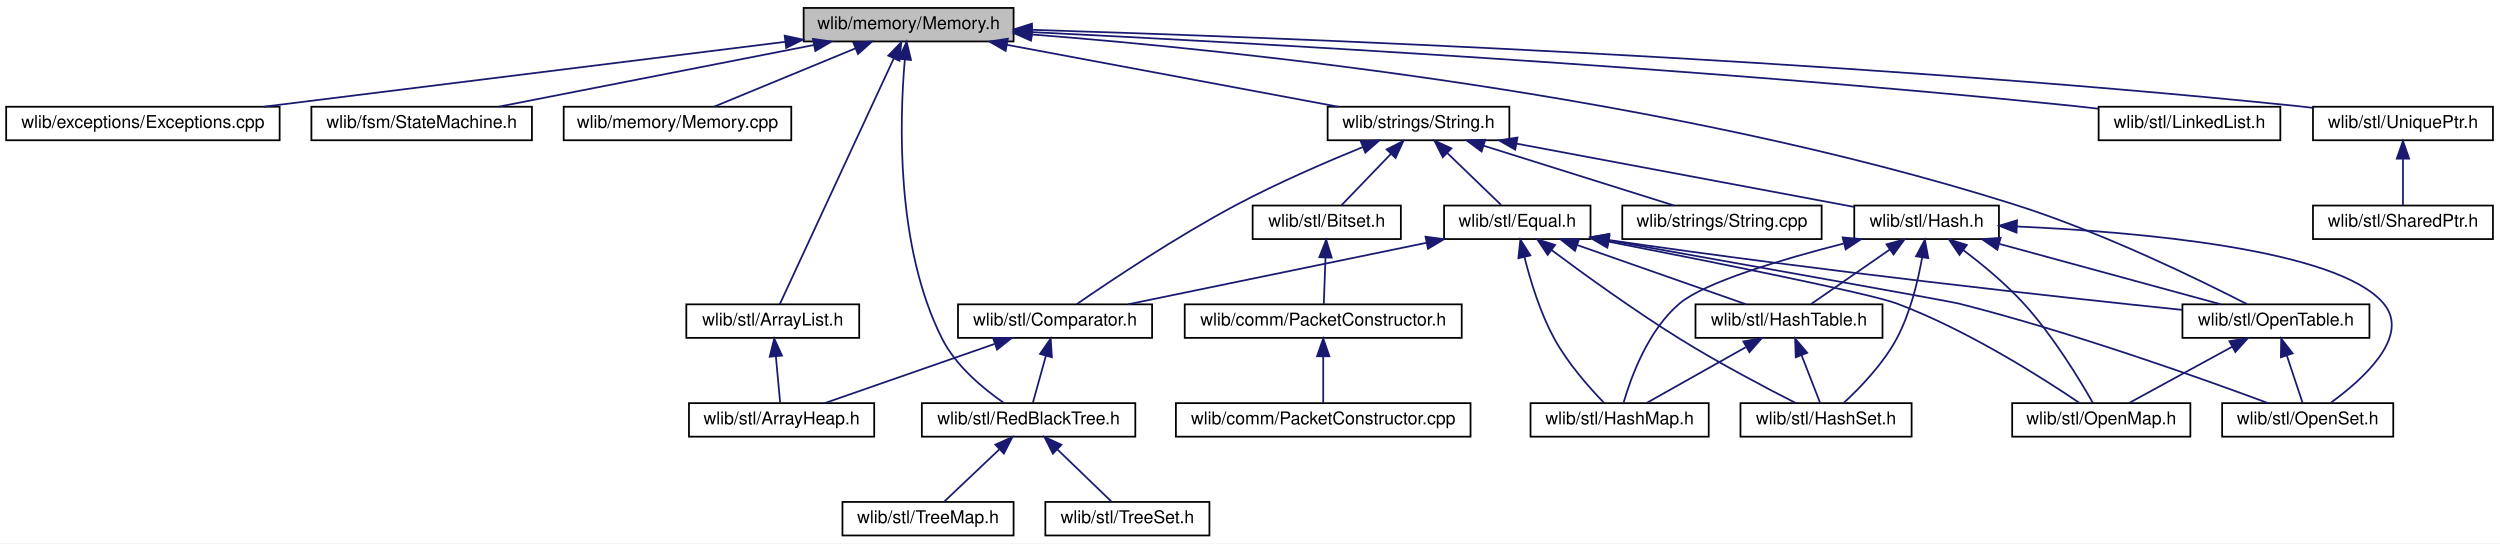
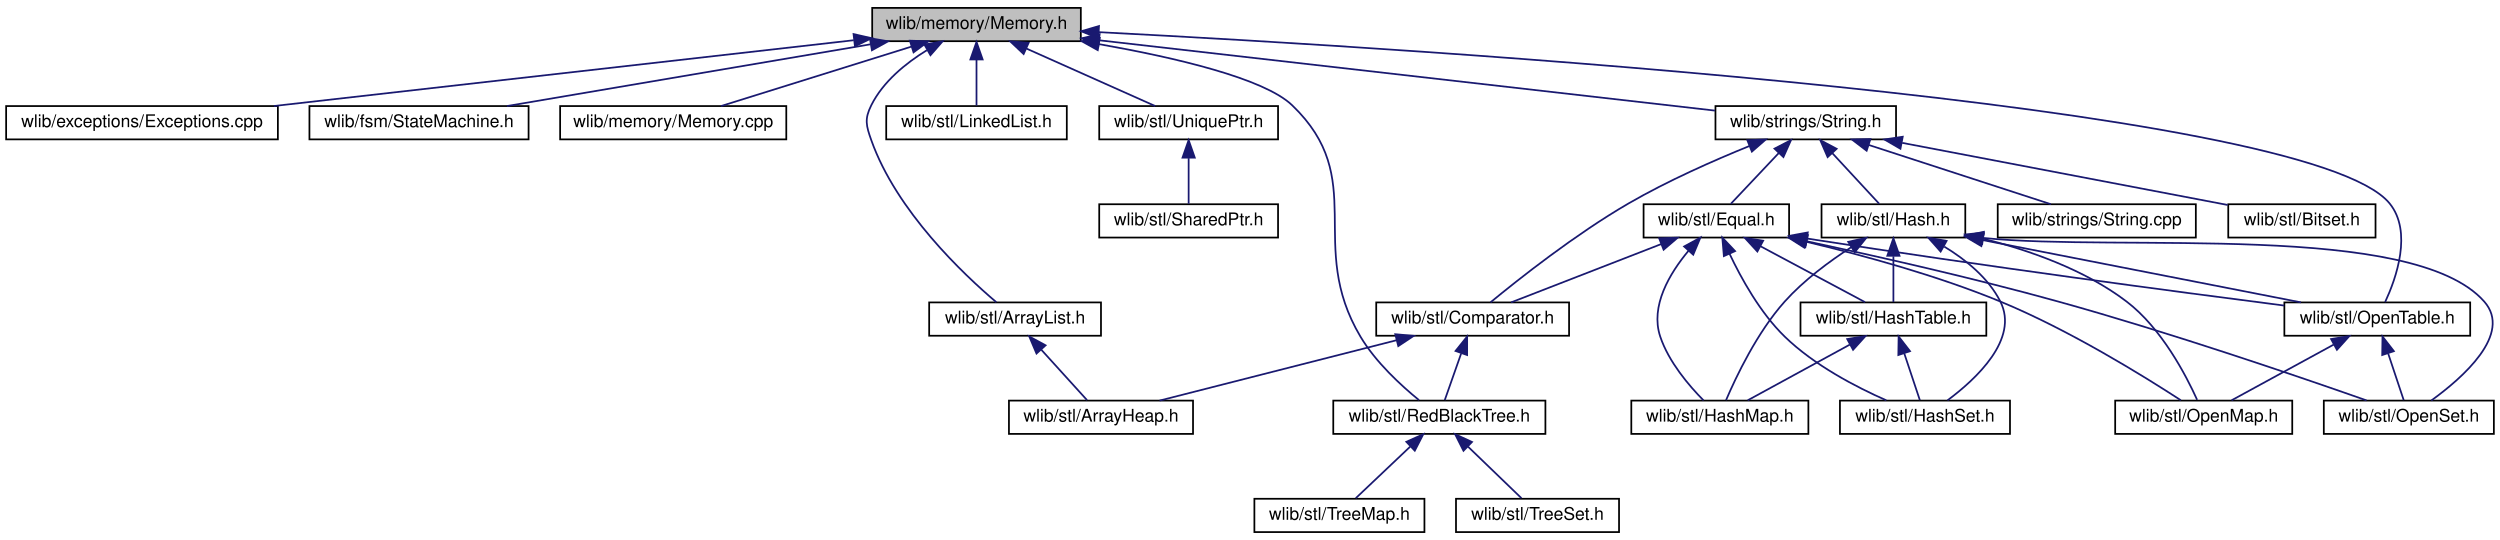
- <svg xmlns="http://www.w3.org/2000/svg" xmlns:xlink="http://www.w3.org/1999/xlink" width="1417pt" height="308pt" viewBox="0.00 0.00 1417.00 308.00">
+ <svg xmlns="http://www.w3.org/2000/svg" xmlns:xlink="http://www.w3.org/1999/xlink" width="1426pt" height="308pt" viewBox="0.00 0.00 1426.00 308.00">
  <g id="graph0" class="graph" transform="scale(1 1) rotate(0) translate(4 304)">
-     <polygon fill="white" stroke="none" points="-4,4 -4,-304 1413,-304 1413,4 -4,4" />
+     <polygon fill="white" stroke="none" points="-4,4 -4,-304 1422,-304 1422,4 -4,4" />
    <g id="node1" class="node">
-       <polygon fill="#bfbfbf" stroke="black" points="451.5,-280.5 451.5,-299.5 570.5,-299.5 570.5,-280.5 451.5,-280.5" />
-       <text text-anchor="middle" x="511" y="-287.5" font-family="Helvetica,sans-Serif" font-size="10.00">wlib/memory/Memory.h</text>
+       <polygon fill="#bfbfbf" stroke="black" points="493.5,-280.5 493.5,-299.5 612.5,-299.5 612.5,-280.5 493.5,-280.5" />
+       <text text-anchor="middle" x="553" y="-287.5" font-family="Helvetica,sans-Serif" font-size="10.00">wlib/memory/Memory.h</text>
    </g>
    <g id="node2" class="node">
      <g id="a_node2">
        <a xlink:href="../../d7/d9e/_exceptions_8cpp.html" target="_top" xlink:title="Implementation of Exceptions using C style. ">
          <polygon fill="white" stroke="black" points="-0.5,-224.5 -0.5,-243.5 154.5,-243.5 154.5,-224.5 -0.5,-224.5" />
          <text text-anchor="middle" x="77" y="-231.5" font-family="Helvetica,sans-Serif" font-size="10.00">wlib/exceptions/Exceptions.cpp</text>
        </a>
      </g>
    </g>
    <g id="edge1" class="edge">
-       <path fill="none" stroke="midnightblue" d="M440.965,-280.286C359.617,-270.164 226.284,-253.574 145.567,-243.531" />
-       <polygon fill="midnightblue" stroke="midnightblue" points="440.754,-283.787 451.11,-281.548 441.619,-276.84 440.754,-283.787" />
+       <path fill="none" stroke="midnightblue" d="M482.999,-281.059C394.582,-271.028 243.049,-253.837 152.226,-243.534" />
+       <polygon fill="midnightblue" stroke="midnightblue" points="482.865,-284.566 493.196,-282.216 483.655,-277.611 482.865,-284.566" />
    </g>
    <g id="node3" class="node">
      <g id="a_node3">
        <a xlink:href="../../df/dcf/_state_machine_8h.html" target="_top" xlink:title="wlib/fsm/StateMachine.h">
          <polygon fill="white" stroke="black" points="172.5,-224.5 172.5,-243.5 297.5,-243.5 297.5,-224.5 172.5,-224.5" />
          <text text-anchor="middle" x="235" y="-231.5" font-family="Helvetica,sans-Serif" font-size="10.00">wlib/fsm/StateMachine.h</text>
        </a>
      </g>
    </g>
    <g id="edge2" class="edge">
-       <path fill="none" stroke="midnightblue" d="M457.197,-278.473C405.036,-268.268 326.895,-252.979 278.528,-243.516" />
-       <polygon fill="midnightblue" stroke="midnightblue" points="456.781,-281.958 467.267,-280.444 458.125,-275.088 456.781,-281.958" />
+       <path fill="none" stroke="midnightblue" d="M492.506,-278.727C432.413,-268.523 341.343,-253.058 285.152,-243.516" />
+       <polygon fill="midnightblue" stroke="midnightblue" points="492.167,-282.22 502.612,-280.444 493.339,-275.319 492.167,-282.22" />
    </g>
    <g id="node4" class="node">
      <g id="a_node4">
        <a xlink:href="../../df/d64/_memory_8cpp.html" target="_top" xlink:title="Implementation of Memory functions. ">
          <polygon fill="white" stroke="black" points="315.5,-224.5 315.5,-243.5 444.5,-243.5 444.5,-224.5 315.5,-224.5" />
          <text text-anchor="middle" x="380" y="-231.5" font-family="Helvetica,sans-Serif" font-size="10.00">wlib/memory/Memory.cpp</text>
        </a>
      </g>
    </g>
    <g id="edge3" class="edge">
-       <path fill="none" stroke="midnightblue" d="M480.683,-276.503C456.124,-266.38 422.182,-252.388 400.66,-243.516" />
-       <polygon fill="midnightblue" stroke="midnightblue" points="479.663,-279.868 490.243,-280.444 482.331,-273.397 479.663,-279.868" />
+       <path fill="none" stroke="midnightblue" d="M515.953,-277.436C483.336,-267.255 436.59,-252.664 407.284,-243.516" />
+       <polygon fill="midnightblue" stroke="midnightblue" points="514.999,-280.805 525.588,-280.444 517.085,-274.123 514.999,-280.805" />
    </g>
    <g id="node5" class="node">
      <g id="a_node5">
        <a xlink:href="../../d2/db9/_array_list_8h.html" target="_top" xlink:title="List implementation using an array. ">
-           <polygon fill="white" stroke="black" points="385,-112.5 385,-131.5 483,-131.5 483,-112.5 385,-112.5" />
-           <text text-anchor="middle" x="434" y="-119.5" font-family="Helvetica,sans-Serif" font-size="10.00">wlib/stl/ArrayList.h</text>
+           <polygon fill="white" stroke="black" points="526,-112.5 526,-131.5 624,-131.5 624,-112.5 526,-112.5" />
+           <text text-anchor="middle" x="575" y="-119.5" font-family="Helvetica,sans-Serif" font-size="10.00">wlib/stl/ArrayList.h</text>
        </a>
      </g>
    </g>
    <g id="edge4" class="edge">
-       <path fill="none" stroke="midnightblue" d="M502.584,-270.856C486.069,-235.252 449.981,-157.453 437.974,-131.568" />
-       <polygon fill="midnightblue" stroke="midnightblue" points="499.477,-272.476 506.86,-280.075 505.827,-269.531 499.477,-272.476" />
+       <path fill="none" stroke="midnightblue" d="M524.712,-275.379C512.606,-267.933 499.728,-257.457 493,-244 489.025,-236.05 490.028,-232.377 493,-224 507.35,-183.557 545.569,-147.511 564.321,-131.614" />
+       <polygon fill="midnightblue" stroke="midnightblue" points="523.279,-278.59 533.704,-280.48 526.733,-272.502 523.279,-278.59" />
    </g>
    <g id="node7" class="node">
      <g id="a_node7">
        <a xlink:href="../../de/dc6/_linked_list_8h.html" target="_top" xlink:title="wlib/stl/LinkedList.h">
-           <polygon fill="white" stroke="black" points="1185.5,-224.5 1185.5,-243.5 1288.5,-243.5 1288.5,-224.5 1185.5,-224.5" />
-           <text text-anchor="middle" x="1237" y="-231.5" font-family="Helvetica,sans-Serif" font-size="10.00">wlib/stl/LinkedList.h</text>
+           <polygon fill="white" stroke="black" points="501.5,-224.5 501.5,-243.5 604.5,-243.5 604.5,-224.5 501.5,-224.5" />
+           <text text-anchor="middle" x="553" y="-231.5" font-family="Helvetica,sans-Serif" font-size="10.00">wlib/stl/LinkedList.h</text>
        </a>
      </g>
    </g>
    <g id="edge6" class="edge">
-       <path fill="none" stroke="midnightblue" d="M580.926,-285.785C701.551,-279.893 956.456,-265.917 1171,-244 1175.6,-243.53 1180.38,-242.987 1185.16,-242.405" />
-       <polygon fill="midnightblue" stroke="midnightblue" points="580.544,-282.3 570.725,-286.28 580.883,-289.291 580.544,-282.3" />
+       <path fill="none" stroke="midnightblue" d="M553,-269.805C553,-260.91 553,-250.78 553,-243.751" />
+       <polygon fill="midnightblue" stroke="midnightblue" points="549.5,-270.083 553,-280.083 556.5,-270.083 549.5,-270.083" />
    </g>
    <g id="node8" class="node">
      <g id="a_node8">
        <a xlink:href="../../d8/d2e/_open_table_8h.html" target="_top" xlink:title="wlib/stl/OpenTable.h">
-           <polygon fill="white" stroke="black" points="1233,-112.5 1233,-131.5 1339,-131.5 1339,-112.5 1233,-112.5" />
-           <text text-anchor="middle" x="1286" y="-119.5" font-family="Helvetica,sans-Serif" font-size="10.00">wlib/stl/OpenTable.h</text>
+           <polygon fill="white" stroke="black" points="1299,-112.5 1299,-131.5 1405,-131.5 1405,-112.5 1299,-112.5" />
+           <text text-anchor="middle" x="1352" y="-119.5" font-family="Helvetica,sans-Serif" font-size="10.00">wlib/stl/OpenTable.h</text>
        </a>
      </g>
    </g>
    <g id="edge7" class="edge">
-       <path fill="none" stroke="midnightblue" d="M580.972,-284.437C698.468,-275.303 941.817,-250.044 1138,-188 1187.5,-172.345 1242.75,-145.371 1269.59,-131.614" />
-       <polygon fill="midnightblue" stroke="midnightblue" points="580.387,-280.971 570.682,-285.22 580.919,-287.951 580.387,-280.971" />
+       <path fill="none" stroke="midnightblue" d="M622.697,-285.662C809.897,-275.963 1312.66,-244.805 1359,-188 1372.2,-171.817 1362.81,-145.318 1356.48,-131.692" />
+       <polygon fill="midnightblue" stroke="midnightblue" points="622.497,-282.168 612.69,-286.176 622.856,-289.158 622.497,-282.168" />
    </g>
    <g id="node11" class="node">
      <g id="a_node11">
        <a xlink:href="../../d5/d08/_red_black_tree_8h.html" target="_top" xlink:title="Red black tree implementation. ">
-           <polygon fill="white" stroke="black" points="518.5,-56.5 518.5,-75.5 639.5,-75.5 639.5,-56.5 518.5,-56.5" />
-           <text text-anchor="middle" x="579" y="-63.5" font-family="Helvetica,sans-Serif" font-size="10.00">wlib/stl/RedBlackTree.h</text>
+           <polygon fill="white" stroke="black" points="756.5,-56.5 756.5,-75.5 877.5,-75.5 877.5,-56.5 756.5,-56.5" />
+           <text text-anchor="middle" x="817" y="-63.5" font-family="Helvetica,sans-Serif" font-size="10.00">wlib/stl/RedBlackTree.h</text>
        </a>
      </g>
    </g>
    <g id="edge10" class="edge">
-       <path fill="none" stroke="midnightblue" d="M508.845,-270.033C505.882,-236.256 503.591,-164.323 530,-112 537.807,-96.533 553.288,-83.742 564.769,-75.801" />
-       <polygon fill="midnightblue" stroke="midnightblue" points="505.393,-270.694 509.874,-280.295 512.358,-269.995 505.393,-270.694" />
+       <path fill="none" stroke="midnightblue" d="M622.908,-278.818C666.416,-271.135 717.036,-259.303 733,-244 777.162,-201.668 740.741,-164.584 772,-112 780.694,-97.374 795.213,-84.061 805.402,-75.773" />
+       <polygon fill="midnightblue" stroke="midnightblue" points="622.154,-275.396 612.89,-280.538 623.338,-282.296 622.154,-275.396" />
    </g>
    <g id="node14" class="node">
      <g id="a_node14">
        <a xlink:href="../../d8/df6/_unique_ptr_8h.html" target="_top" xlink:title="Unique pointer implementation. ">
-           <polygon fill="white" stroke="black" points="1307,-224.5 1307,-243.5 1409,-243.5 1409,-224.5 1307,-224.5" />
-           <text text-anchor="middle" x="1358" y="-231.5" font-family="Helvetica,sans-Serif" font-size="10.00">wlib/stl/UniquePtr.h</text>
+           <polygon fill="white" stroke="black" points="623,-224.5 623,-243.5 725,-243.5 725,-224.5 623,-224.5" />
+           <text text-anchor="middle" x="674" y="-231.5" font-family="Helvetica,sans-Serif" font-size="10.00">wlib/stl/UniquePtr.h</text>
        </a>
      </g>
    </g>
    <g id="edge13" class="edge">
-       <path fill="none" stroke="midnightblue" d="M581.19,-287.084C718.807,-282.863 1033.61,-270.915 1297,-244 1300.19,-243.674 1303.48,-243.3 1306.79,-242.895" />
-       <polygon fill="midnightblue" stroke="midnightblue" points="580.689,-283.598 570.799,-287.398 580.901,-290.594 580.689,-283.598" />
+       <path fill="none" stroke="midnightblue" d="M581.306,-276.368C603.965,-266.255 635.126,-252.349 654.917,-243.516" />
+       <polygon fill="midnightblue" stroke="midnightblue" points="579.878,-273.172 572.173,-280.444 582.731,-279.564 579.878,-273.172" />
    </g>
    <g id="node16" class="node">
      <g id="a_node16">
        <a xlink:href="../../db/db5/_string_8h.html" target="_top" xlink:title="wlib/strings/String.h">
-           <polygon fill="white" stroke="black" points="748.5,-224.5 748.5,-243.5 851.5,-243.5 851.5,-224.5 748.5,-224.5" />
-           <text text-anchor="middle" x="800" y="-231.5" font-family="Helvetica,sans-Serif" font-size="10.00">wlib/strings/String.h</text>
+           <polygon fill="white" stroke="black" points="974.5,-224.5 974.5,-243.5 1077.5,-243.5 1077.5,-224.5 974.5,-224.5" />
+           <text text-anchor="middle" x="1026" y="-231.5" font-family="Helvetica,sans-Serif" font-size="10.00">wlib/strings/String.h</text>
        </a>
      </g>
    </g>
    <g id="edge15" class="edge">
-       <path fill="none" stroke="midnightblue" d="M566.655,-278.601C621.273,-268.395 703.566,-253.019 754.421,-243.516" />
-       <polygon fill="midnightblue" stroke="midnightblue" points="565.98,-275.166 556.793,-280.444 567.266,-282.047 565.98,-275.166" />
+       <path fill="none" stroke="midnightblue" d="M623.087,-280.999C718.996,-270.049 888.928,-250.649 974.182,-240.916" />
+       <polygon fill="midnightblue" stroke="midnightblue" points="622.444,-277.549 612.906,-282.161 623.238,-284.504 622.444,-277.549" />
    </g>
    <g id="node6" class="node">
      <g id="a_node6">
        <a xlink:href="../../df/d03/_array_heap_8h.html" target="_top" xlink:title="Heap manipulation and implementation. ">
-           <polygon fill="white" stroke="black" points="386.5,-56.5 386.5,-75.5 491.5,-75.5 491.5,-56.5 386.5,-56.5" />
-           <text text-anchor="middle" x="439" y="-63.5" font-family="Helvetica,sans-Serif" font-size="10.00">wlib/stl/ArrayHeap.h</text>
+           <polygon fill="white" stroke="black" points="571.5,-56.5 571.5,-75.5 676.5,-75.5 676.5,-56.5 571.5,-56.5" />
+           <text text-anchor="middle" x="624" y="-63.5" font-family="Helvetica,sans-Serif" font-size="10.00">wlib/stl/ArrayHeap.h</text>
        </a>
      </g>
    </g>
    <g id="edge5" class="edge">
-       <path fill="none" stroke="midnightblue" d="M435.75,-102.101C436.58,-93.136 437.532,-82.858 438.19,-75.751" />
-       <polygon fill="midnightblue" stroke="midnightblue" points="432.263,-101.803 434.826,-112.083 439.233,-102.448 432.263,-101.803" />
+       <path fill="none" stroke="midnightblue" d="M590.034,-104.431C598.622,-94.967 609.043,-83.483 616.059,-75.751" />
+       <polygon fill="midnightblue" stroke="midnightblue" points="587.219,-102.325 583.091,-112.083 592.403,-107.029 587.219,-102.325" />
    </g>
    <g id="node9" class="node">
      <g id="a_node9">
        <a xlink:href="../../d5/d7a/_open_map_8h.html" target="_top" xlink:title="Hash map implementation. ">
-           <polygon fill="white" stroke="black" points="1136.5,-56.5 1136.5,-75.5 1237.5,-75.5 1237.5,-56.5 1136.5,-56.5" />
-           <text text-anchor="middle" x="1187" y="-63.5" font-family="Helvetica,sans-Serif" font-size="10.00">wlib/stl/OpenMap.h</text>
+           <polygon fill="white" stroke="black" points="1202.5,-56.5 1202.5,-75.5 1303.5,-75.5 1303.5,-56.5 1202.5,-56.5" />
+           <text text-anchor="middle" x="1253" y="-63.5" font-family="Helvetica,sans-Serif" font-size="10.00">wlib/stl/OpenMap.h</text>
        </a>
      </g>
    </g>
    <g id="edge8" class="edge">
-       <path fill="none" stroke="midnightblue" d="M1261.16,-107.453C1242.89,-97.484 1218.58,-84.228 1202.87,-75.654" />
-       <polygon fill="midnightblue" stroke="midnightblue" points="1259.64,-110.608 1270.09,-112.324 1262.99,-104.463 1259.64,-110.608" />
+       <path fill="none" stroke="midnightblue" d="M1327.16,-107.453C1308.89,-97.484 1284.58,-84.228 1268.87,-75.654" />
+       <polygon fill="midnightblue" stroke="midnightblue" points="1325.64,-110.608 1336.09,-112.324 1328.99,-104.463 1325.64,-110.608" />
    </g>
    <g id="node10" class="node">
      <g id="a_node10">
        <a xlink:href="../../d0/de6/_open_set_8h.html" target="_top" xlink:title="Hash set implementation. ">
-           <polygon fill="white" stroke="black" points="1255.5,-56.5 1255.5,-75.5 1352.5,-75.5 1352.5,-56.5 1255.5,-56.5" />
-           <text text-anchor="middle" x="1304" y="-63.5" font-family="Helvetica,sans-Serif" font-size="10.00">wlib/stl/OpenSet.h</text>
+           <polygon fill="white" stroke="black" points="1321.5,-56.5 1321.5,-75.5 1418.5,-75.5 1418.5,-56.5 1321.5,-56.5" />
+           <text text-anchor="middle" x="1370" y="-63.5" font-family="Helvetica,sans-Serif" font-size="10.00">wlib/stl/OpenSet.h</text>
        </a>
      </g>
    </g>
    <g id="edge9" class="edge">
-       <path fill="none" stroke="midnightblue" d="M1292.2,-102.396C1295.21,-93.362 1298.69,-82.936 1301.08,-75.751" />
-       <polygon fill="midnightblue" stroke="midnightblue" points="1288.81,-101.489 1288.97,-112.083 1295.46,-103.703 1288.81,-101.489" />
+       <path fill="none" stroke="midnightblue" d="M1358.2,-102.396C1361.21,-93.362 1364.69,-82.936 1367.08,-75.751" />
+       <polygon fill="midnightblue" stroke="midnightblue" points="1354.81,-101.489 1354.97,-112.083 1361.46,-103.703 1354.81,-101.489" />
    </g>
    <g id="node12" class="node">
      <g id="a_node12">
        <a xlink:href="../../df/d87/_tree_map_8h.html" target="_top" xlink:title="Map implementation using red black tree. ">
-           <polygon fill="white" stroke="black" points="473.5,-0.5 473.5,-19.5 570.5,-19.5 570.5,-0.5 473.5,-0.5" />
-           <text text-anchor="middle" x="522" y="-7.5" font-family="Helvetica,sans-Serif" font-size="10.00">wlib/stl/TreeMap.h</text>
+           <polygon fill="white" stroke="black" points="711.5,-0.5 711.5,-19.5 808.5,-19.5 808.5,-0.5 711.5,-0.5" />
+           <text text-anchor="middle" x="760" y="-7.5" font-family="Helvetica,sans-Serif" font-size="10.00">wlib/stl/TreeMap.h</text>
        </a>
      </g>
    </g>
    <g id="edge11" class="edge">
-       <path fill="none" stroke="midnightblue" d="M562.379,-49.253C552.266,-39.673 539.723,-27.791 531.325,-19.834" />
-       <polygon fill="midnightblue" stroke="midnightblue" points="560.175,-51.987 569.842,-56.324 564.99,-46.906 560.175,-51.987" />
+       <path fill="none" stroke="midnightblue" d="M800.379,-49.253C790.266,-39.673 777.723,-27.791 769.325,-19.834" />
+       <polygon fill="midnightblue" stroke="midnightblue" points="798.175,-51.987 807.842,-56.324 802.99,-46.906 798.175,-51.987" />
    </g>
    <g id="node13" class="node">
      <g id="a_node13">
        <a xlink:href="../../dd/dba/_tree_set_8h.html" target="_top" xlink:title="Set implementation using red black tree. ">
-           <polygon fill="white" stroke="black" points="588.5,-0.5 588.5,-19.5 681.5,-19.5 681.5,-0.5 588.5,-0.5" />
-           <text text-anchor="middle" x="635" y="-7.5" font-family="Helvetica,sans-Serif" font-size="10.00">wlib/stl/TreeSet.h</text>
+           <polygon fill="white" stroke="black" points="826.5,-0.5 826.5,-19.5 919.5,-19.5 919.5,-0.5 826.5,-0.5" />
+           <text text-anchor="middle" x="873" y="-7.5" font-family="Helvetica,sans-Serif" font-size="10.00">wlib/stl/TreeSet.h</text>
        </a>
      </g>
    </g>
    <g id="edge12" class="edge">
-       <path fill="none" stroke="midnightblue" d="M595.33,-49.253C605.265,-39.673 617.588,-27.791 625.839,-19.834" />
-       <polygon fill="midnightblue" stroke="midnightblue" points="592.766,-46.863 587.997,-56.324 597.625,-51.902 592.766,-46.863" />
+       <path fill="none" stroke="midnightblue" d="M833.33,-49.253C843.265,-39.673 855.588,-27.791 863.839,-19.834" />
+       <polygon fill="midnightblue" stroke="midnightblue" points="830.766,-46.863 825.997,-56.324 835.625,-51.902 830.766,-46.863" />
    </g>
    <g id="node15" class="node">
      <g id="a_node15">
        <a xlink:href="../../d1/d13/_shared_ptr_8h.html" target="_top" xlink:title="Shared pointer implementation. ">
-           <polygon fill="white" stroke="black" points="1307,-168.5 1307,-187.5 1409,-187.5 1409,-168.5 1307,-168.5" />
-           <text text-anchor="middle" x="1358" y="-175.5" font-family="Helvetica,sans-Serif" font-size="10.00">wlib/stl/SharedPtr.h</text>
+           <polygon fill="white" stroke="black" points="623,-168.5 623,-187.5 725,-187.5 725,-168.5 623,-168.5" />
+           <text text-anchor="middle" x="674" y="-175.5" font-family="Helvetica,sans-Serif" font-size="10.00">wlib/stl/SharedPtr.h</text>
        </a>
      </g>
    </g>
    <g id="edge14" class="edge">
-       <path fill="none" stroke="midnightblue" d="M1358,-213.805C1358,-204.91 1358,-194.78 1358,-187.751" />
-       <polygon fill="midnightblue" stroke="midnightblue" points="1354.5,-214.083 1358,-224.083 1361.5,-214.083 1354.5,-214.083" />
+       <path fill="none" stroke="midnightblue" d="M674,-213.805C674,-204.91 674,-194.78 674,-187.751" />
+       <polygon fill="midnightblue" stroke="midnightblue" points="670.5,-214.083 674,-224.083 677.5,-214.083 670.5,-214.083" />
    </g>
    <g id="node17" class="node">
      <g id="a_node17">
        <a xlink:href="../../de/d6d/_bitset_8h.html" target="_top" xlink:title="Bitset is a class that provides bits manipulation methods. ">
-           <polygon fill="white" stroke="black" points="706,-168.5 706,-187.5 790,-187.5 790,-168.5 706,-168.5" />
-           <text text-anchor="middle" x="748" y="-175.5" font-family="Helvetica,sans-Serif" font-size="10.00">wlib/stl/Bitset.h</text>
+           <polygon fill="white" stroke="black" points="1267,-168.5 1267,-187.5 1351,-187.5 1351,-168.5 1267,-168.5" />
+           <text text-anchor="middle" x="1309" y="-175.5" font-family="Helvetica,sans-Serif" font-size="10.00">wlib/stl/Bitset.h</text>
        </a>
      </g>
    </g>
    <g id="edge16" class="edge">
-       <path fill="none" stroke="midnightblue" d="M784.321,-216.718C775.155,-207.2 763.947,-195.561 756.427,-187.751" />
-       <polygon fill="midnightblue" stroke="midnightblue" points="781.956,-219.308 791.413,-224.083 786.998,-214.452 781.956,-219.308" />
+       <path fill="none" stroke="midnightblue" d="M1080.99,-222.508C1135.31,-212.143 1217.24,-196.509 1266.68,-187.075" />
+       <polygon fill="midnightblue" stroke="midnightblue" points="1080.01,-219.131 1070.84,-224.444 1081.32,-226.007 1080.01,-219.131" />
+     </g>
+     <g id="node18" class="node">
+       <g id="a_node18">
+         <a xlink:href="../../d7/d0c/_comparator_8h.html" target="_top" xlink:title="Comparator implementation for basic types. ">
+           <polygon fill="white" stroke="black" points="781,-112.5 781,-131.5 891,-131.5 891,-112.5 781,-112.5" />
+           <text text-anchor="middle" x="836" y="-119.5" font-family="Helvetica,sans-Serif" font-size="10.00">wlib/stl/Comparator.h</text>
+         </a>
+       </g>
+     </g>
+     <g id="edge17" class="edge">
+       <path fill="none" stroke="midnightblue" d="M993.851,-220.717C973.572,-212.478 947.127,-200.815 925,-188 894.701,-170.451 862.241,-144.777 846.192,-131.561" />
+       <polygon fill="midnightblue" stroke="midnightblue" points="992.68,-224.018 1003.26,-224.477 995.276,-217.518 992.68,-224.018" />
+     </g>
+     <g id="node19" class="node">
+       <g id="a_node19">
+         <a xlink:href="../../d2/dc2/_equal_8h.html" target="_top" xlink:title="wlib/stl/Equal.h">
+           <polygon fill="white" stroke="black" points="933.5,-168.5 933.5,-187.5 1016.5,-187.5 1016.5,-168.5 933.5,-168.5" />
+           <text text-anchor="middle" x="975" y="-175.5" font-family="Helvetica,sans-Serif" font-size="10.00">wlib/stl/Equal.h</text>
+         </a>
+       </g>
+     </g>
+     <g id="edge20" class="edge">
+       <path fill="none" stroke="midnightblue" d="M1010.62,-216.718C1001.63,-207.2 990.641,-195.561 983.265,-187.751" />
+       <polygon fill="midnightblue" stroke="midnightblue" points="1008.17,-219.216 1017.58,-224.083 1013.26,-214.41 1008.17,-219.216" />
+     </g>
+     <g id="node23" class="node">
+       <g id="a_node23">
+         <a xlink:href="../../d2/dad/_hash_8h.html" target="_top" xlink:title="wlib/stl/Hash.h">
+           <polygon fill="white" stroke="black" points="1035,-168.5 1035,-187.5 1117,-187.5 1117,-168.5 1035,-168.5" />
+           <text text-anchor="middle" x="1076" y="-175.5" font-family="Helvetica,sans-Serif" font-size="10.00">wlib/stl/Hash.h</text>
+         </a>
+       </g>
+     </g>
+     <g id="edge30" class="edge">
+       <path fill="none" stroke="midnightblue" d="M1041.08,-216.718C1049.89,-207.2 1060.67,-195.561 1067.9,-187.751" />
+       <polygon fill="midnightblue" stroke="midnightblue" points="1038.48,-214.367 1034.26,-224.083 1043.62,-219.123 1038.48,-214.367" />
+     </g>
+     <g id="node24" class="node">
+       <g id="a_node24">
+         <a xlink:href="../../d9/dae/_string_8cpp.html" target="_top" xlink:title="wlib/strings/String.cpp">
+           <polygon fill="white" stroke="black" points="1135.5,-168.5 1135.5,-187.5 1248.5,-187.5 1248.5,-168.5 1135.5,-168.5" />
+           <text text-anchor="middle" x="1192" y="-175.5" font-family="Helvetica,sans-Serif" font-size="10.00">wlib/strings/String.cpp</text>
+         </a>
+       </g>
+     </g>
+     <g id="edge37" class="edge">
+       <path fill="none" stroke="midnightblue" d="M1061.95,-221.304C1093.23,-211.129 1137.82,-196.625 1165.82,-187.516" />
+       <polygon fill="midnightblue" stroke="midnightblue" points="1060.73,-218.022 1052.3,-224.444 1062.9,-224.678 1060.73,-218.022" />
+     </g>
+     <g id="edge18" class="edge">
+       <path fill="none" stroke="midnightblue" d="M792.654,-109.959C752.613,-99.76 693.967,-84.822 657.435,-75.516" />
+       <polygon fill="midnightblue" stroke="midnightblue" points="791.853,-113.367 802.408,-112.444 793.581,-106.583 791.853,-113.367" />
+     </g>
+     <g id="edge19" class="edge">
+       <path fill="none" stroke="midnightblue" d="M829.454,-102.396C826.276,-93.362 822.607,-82.936 820.079,-75.751" />
+       <polygon fill="midnightblue" stroke="midnightblue" points="826.242,-103.812 832.863,-112.083 832.845,-101.488 826.242,-103.812" />
+     </g>
+     <g id="edge29" class="edge">
+       <path fill="none" stroke="midnightblue" d="M1026.61,-167.955C1128.92,-151.993 1236.24,-137.763 1298.83,-129.717" />
+       <polygon fill="midnightblue" stroke="midnightblue" points="1026.06,-164.498 1016.73,-169.505 1027.15,-171.413 1026.06,-164.498" />
+     </g>
+     <g id="edge27" class="edge">
+       <path fill="none" stroke="midnightblue" d="M1026.33,-166.077C1058.72,-158.375 1101.08,-146.801 1137,-132 1176.27,-115.818 1219.02,-89.318 1239.95,-75.692" />
+       <polygon fill="midnightblue" stroke="midnightblue" points="1025.13,-162.763 1016.18,-168.441 1026.71,-169.581 1025.13,-162.763" />
+     </g>
+     <g id="edge28" class="edge">
+       <path fill="none" stroke="midnightblue" d="M1026.66,-166.368C1066.14,-157.931 1121.8,-145.367 1170,-132 1234.21,-114.194 1308.51,-88.742 1345.89,-75.594" />
+       <polygon fill="midnightblue" stroke="midnightblue" points="1025.78,-162.975 1016.73,-168.476 1027.24,-169.823 1025.78,-162.975" />
+     </g>
+     <g id="edge21" class="edge">
+       <path fill="none" stroke="midnightblue" d="M943.524,-164.772C917.415,-154.629 880.961,-140.467 857.922,-131.516" />
+       <polygon fill="midnightblue" stroke="midnightblue" points="942.386,-168.085 952.975,-168.444 944.921,-161.56 942.386,-168.085" />
    </g>
    <g id="node20" class="node">
      <g id="a_node20">
-         <a xlink:href="../../d7/d0c/_comparator_8h.html" target="_top" xlink:title="Comparator implementation for basic types. ">
-           <polygon fill="white" stroke="black" points="539,-112.5 539,-131.5 649,-131.5 649,-112.5 539,-112.5" />
-           <text text-anchor="middle" x="594" y="-119.5" font-family="Helvetica,sans-Serif" font-size="10.00">wlib/stl/Comparator.h</text>
-         </a>
-       </g>
-     </g>
-     <g id="edge19" class="edge">
-       <path fill="none" stroke="midnightblue" d="M768.566,-220.713C747.864,-212.272 720.368,-200.387 697,-188 662.998,-169.976 625.283,-144.727 606.32,-131.636" />
-       <polygon fill="midnightblue" stroke="midnightblue" points="767.264,-223.962 777.847,-224.453 769.88,-217.469 767.264,-223.962" />
+         <a xlink:href="../../dd/d0b/_hash_map_8h.html" target="_top" xlink:title="wlib/stl/HashMap.h">
+           <polygon fill="white" stroke="black" points="926.5,-56.5 926.5,-75.5 1027.5,-75.5 1027.5,-56.5 926.5,-56.5" />
+           <text text-anchor="middle" x="977" y="-63.5" font-family="Helvetica,sans-Serif" font-size="10.00">wlib/stl/HashMap.h</text>
+         </a>
+       </g>
+     </g>
+     <g id="edge22" class="edge">
+       <path fill="none" stroke="midnightblue" d="M959.123,-160.958C948.393,-148.109 937.161,-129.413 943,-112 947.856,-97.517 959.419,-83.975 967.712,-75.605" />
+       <polygon fill="midnightblue" stroke="midnightblue" points="956.618,-163.407 965.916,-168.486 961.815,-158.717 956.618,-163.407" />
    </g>
    <g id="node21" class="node">
      <g id="a_node21">
-         <a xlink:href="../../d2/dc2/_equal_8h.html" target="_top" xlink:title="wlib/stl/Equal.h">
-           <polygon fill="white" stroke="black" points="814.5,-168.5 814.5,-187.5 897.5,-187.5 897.5,-168.5 814.5,-168.5" />
-           <text text-anchor="middle" x="856" y="-175.5" font-family="Helvetica,sans-Serif" font-size="10.00">wlib/stl/Equal.h</text>
-         </a>
-       </g>
-     </g>
-     <g id="edge22" class="edge">
-       <path fill="none" stroke="midnightblue" d="M816.33,-217.253C826.265,-207.673 838.588,-195.791 846.839,-187.834" />
-       <polygon fill="midnightblue" stroke="midnightblue" points="813.766,-214.863 808.997,-224.324 818.625,-219.902 813.766,-214.863" />
-     </g>
-     <g id="node25" class="node">
-       <g id="a_node25">
-         <a xlink:href="../../d2/dad/_hash_8h.html" target="_top" xlink:title="wlib/stl/Hash.h">
-           <polygon fill="white" stroke="black" points="1047,-168.5 1047,-187.5 1129,-187.5 1129,-168.5 1047,-168.5" />
-           <text text-anchor="middle" x="1088" y="-175.5" font-family="Helvetica,sans-Serif" font-size="10.00">wlib/stl/Hash.h</text>
-         </a>
-       </g>
-     </g>
-     <g id="edge32" class="edge">
-       <path fill="none" stroke="midnightblue" d="M855.732,-222.55C911.695,-212.057 996.613,-196.135 1046.78,-186.729" />
-       <polygon fill="midnightblue" stroke="midnightblue" points="854.818,-219.161 845.634,-224.444 856.108,-226.041 854.818,-219.161" />
-     </g>
-     <g id="node26" class="node">
-       <g id="a_node26">
-         <a xlink:href="../../d9/dae/_string_8cpp.html" target="_top" xlink:title="wlib/strings/String.cpp">
-           <polygon fill="white" stroke="black" points="915.5,-168.5 915.5,-187.5 1028.5,-187.5 1028.5,-168.5 915.5,-168.5" />
-           <text text-anchor="middle" x="972" y="-175.5" font-family="Helvetica,sans-Serif" font-size="10.00">wlib/strings/String.cpp</text>
-         </a>
-       </g>
-     </g>
-     <g id="edge39" class="edge">
-       <path fill="none" stroke="midnightblue" d="M836.832,-221.436C869.262,-211.255 915.737,-196.664 944.874,-187.516" />
-       <polygon fill="midnightblue" stroke="midnightblue" points="835.746,-218.109 827.254,-224.444 837.843,-224.787 835.746,-218.109" />
-     </g>
-     <g id="node18" class="node">
-       <g id="a_node18">
-         <a xlink:href="../../de/d66/_packet_constructor_8h.html" target="_top" xlink:title="wlib/comm/PacketConstructor.h">
-           <polygon fill="white" stroke="black" points="667.5,-112.5 667.5,-131.5 824.5,-131.5 824.5,-112.5 667.5,-112.5" />
-           <text text-anchor="middle" x="746" y="-119.5" font-family="Helvetica,sans-Serif" font-size="10.00">wlib/comm/PacketConstructor.h</text>
-         </a>
-       </g>
-     </g>
-     <g id="edge17" class="edge">
-       <path fill="none" stroke="midnightblue" d="M747.289,-157.805C746.96,-148.91 746.584,-138.78 746.324,-131.751" />
-       <polygon fill="midnightblue" stroke="midnightblue" points="743.802,-158.219 747.67,-168.083 750.797,-157.96 743.802,-158.219" />
-     </g>
-     <g id="node19" class="node">
-       <g id="a_node19">
-         <a xlink:href="../../d9/dde/_packet_constructor_8cpp.html" target="_top" xlink:title="Creates a packet for sending data from the slave systems to the main computer. ">
-           <polygon fill="white" stroke="black" points="662.5,-56.5 662.5,-75.5 829.5,-75.5 829.5,-56.5 662.5,-56.5" />
-           <text text-anchor="middle" x="746" y="-63.5" font-family="Helvetica,sans-Serif" font-size="10.00">wlib/comm/PacketConstructor.cpp</text>
-         </a>
-       </g>
-     </g>
-     <g id="edge18" class="edge">
-       <path fill="none" stroke="midnightblue" d="M746,-101.805C746,-92.91 746,-82.78 746,-75.751" />
-       <polygon fill="midnightblue" stroke="midnightblue" points="742.5,-102.083 746,-112.083 749.5,-102.083 742.5,-102.083" />
-     </g>
-     <g id="edge20" class="edge">
-       <path fill="none" stroke="midnightblue" d="M559.668,-109.039C530.503,-98.879 489.363,-84.546 463.445,-75.516" />
-       <polygon fill="midnightblue" stroke="midnightblue" points="558.845,-112.459 569.44,-112.444 561.148,-105.848 558.845,-112.459" />
-     </g>
-     <g id="edge21" class="edge">
-       <path fill="none" stroke="midnightblue" d="M588.832,-102.396C586.323,-93.362 583.427,-82.936 581.431,-75.751" />
-       <polygon fill="midnightblue" stroke="midnightblue" points="585.474,-103.385 591.523,-112.083 592.219,-101.511 585.474,-103.385" />
-     </g>
-     <g id="edge31" class="edge">
-       <path fill="none" stroke="midnightblue" d="M907.639,-167.982C1030.02,-150.129 1161.34,-135.768 1232.84,-128.355" />
-       <polygon fill="midnightblue" stroke="midnightblue" points="907.102,-164.523 897.717,-169.44 908.12,-171.449 907.102,-164.523" />
-     </g>
-     <g id="edge29" class="edge">
-       <path fill="none" stroke="midnightblue" d="M907.678,-167.038C966.327,-155.598 1055.85,-137.677 1071,-132 1111.21,-116.933 1154.22,-89.447 1174.74,-75.542" />
-       <polygon fill="midnightblue" stroke="midnightblue" points="906.977,-163.609 897.83,-168.955 908.314,-170.48 906.977,-163.609" />
-     </g>
-     <g id="edge30" class="edge">
-       <path fill="none" stroke="midnightblue" d="M907.864,-167.757C979.68,-154.946 1101.19,-133.215 1106,-132 1170.72,-115.638 1244.99,-89.098 1281.44,-75.55" />
-       <polygon fill="midnightblue" stroke="midnightblue" points="906.878,-164.378 897.648,-169.579 908.108,-171.269 906.878,-164.378" />
+         <a xlink:href="../../d2/dfc/_hash_set_8h.html" target="_top" xlink:title="wlib/stl/HashSet.h">
+           <polygon fill="white" stroke="black" points="1045.5,-56.5 1045.5,-75.5 1142.5,-75.5 1142.5,-56.5 1045.5,-56.5" />
+           <text text-anchor="middle" x="1094" y="-63.5" font-family="Helvetica,sans-Serif" font-size="10.00">wlib/stl/HashSet.h</text>
+         </a>
+       </g>
    </g>
    <g id="edge23" class="edge">
-       <path fill="none" stroke="midnightblue" d="M804.617,-166.41C755.102,-156.204 681.138,-140.96 635.32,-131.516" />
-       <polygon fill="midnightblue" stroke="midnightblue" points="803.985,-169.853 814.485,-168.444 805.398,-162.997 803.985,-169.853" />
+       <path fill="none" stroke="midnightblue" d="M982.503,-159.323C989.174,-145.198 1000.03,-125.584 1014,-112 1030.79,-95.67 1054.68,-83.256 1071.97,-75.645" />
+       <polygon fill="midnightblue" stroke="midnightblue" points="979.297,-157.916 978.4,-168.473 985.685,-160.78 979.297,-157.916" />
    </g>
    <g id="node22" class="node">
      <g id="a_node22">
-         <a xlink:href="../../dd/d0b/_hash_map_8h.html" target="_top" xlink:title="wlib/stl/HashMap.h">
-           <polygon fill="white" stroke="black" points="863.5,-56.5 863.5,-75.5 964.5,-75.5 964.5,-56.5 863.5,-56.5" />
-           <text text-anchor="middle" x="914" y="-63.5" font-family="Helvetica,sans-Serif" font-size="10.00">wlib/stl/HashMap.h</text>
+         <a xlink:href="../../de/def/_hash_table_8h.html" target="_top" xlink:title="wlib/stl/HashTable.h">
+           <polygon fill="white" stroke="black" points="1023,-112.5 1023,-131.5 1129,-131.5 1129,-112.5 1023,-112.5" />
+           <text text-anchor="middle" x="1076" y="-119.5" font-family="Helvetica,sans-Serif" font-size="10.00">wlib/stl/HashTable.h</text>
        </a>
      </g>
    </g>
    <g id="edge24" class="edge">
-       <path fill="none" stroke="midnightblue" d="M860.077,-158.209C863.452,-144.803 869,-126.633 877,-112 884.666,-97.978 896.963,-84.123 905.255,-75.57" />
-       <polygon fill="midnightblue" stroke="midnightblue" points="856.617,-157.633 857.746,-168.167 863.433,-159.228 856.617,-157.633" />
-     </g>
-     <g id="node23" class="node">
-       <g id="a_node23">
-         <a xlink:href="../../d2/dfc/_hash_set_8h.html" target="_top" xlink:title="wlib/stl/HashSet.h">
-           <polygon fill="white" stroke="black" points="982.5,-56.5 982.5,-75.5 1079.5,-75.5 1079.5,-56.5 982.5,-56.5" />
-           <text text-anchor="middle" x="1031" y="-63.5" font-family="Helvetica,sans-Serif" font-size="10.00">wlib/stl/HashSet.h</text>
-         </a>
-       </g>
+       <path fill="none" stroke="midnightblue" d="M1000.08,-163.59C1018.76,-153.605 1043.7,-140.267 1059.81,-131.655" />
+       <polygon fill="midnightblue" stroke="midnightblue" points="998.396,-160.522 991.227,-168.324 1001.7,-166.696 998.396,-160.522" />
    </g>
    <g id="edge25" class="edge">
-       <path fill="none" stroke="midnightblue" d="M875.444,-162.245C893.757,-148.596 922.162,-128.054 948,-112 970.137,-98.246 996.794,-84.218 1013.82,-75.562" />
-       <polygon fill="midnightblue" stroke="midnightblue" points="873.218,-159.54 867.321,-168.342 877.42,-165.139 873.218,-159.54" />
-     </g>
-     <g id="node24" class="node">
-       <g id="a_node24">
-         <a xlink:href="../../de/def/_hash_table_8h.html" target="_top" xlink:title="wlib/stl/HashTable.h">
-           <polygon fill="white" stroke="black" points="957,-112.5 957,-131.5 1063,-131.5 1063,-112.5 957,-112.5" />
-           <text text-anchor="middle" x="1010" y="-119.5" font-family="Helvetica,sans-Serif" font-size="10.00">wlib/stl/HashTable.h</text>
-         </a>
-       </g>
+       <path fill="none" stroke="midnightblue" d="M1051.16,-107.453C1032.89,-97.484 1008.58,-84.228 992.867,-75.654" />
+       <polygon fill="midnightblue" stroke="midnightblue" points="1049.64,-110.608 1060.09,-112.324 1052.99,-104.463 1049.64,-110.608" />
    </g>
    <g id="edge26" class="edge">
-       <path fill="none" stroke="midnightblue" d="M890.111,-165.039C919.087,-154.879 959.962,-140.546 985.712,-131.516" />
-       <polygon fill="midnightblue" stroke="midnightblue" points="888.68,-161.832 880.402,-168.444 890.997,-168.437 888.68,-161.832" />
-     </g>
-     <g id="edge27" class="edge">
-       <path fill="none" stroke="midnightblue" d="M985.426,-107.177C967.761,-97.241 944.487,-84.149 929.386,-75.654" />
-       <polygon fill="midnightblue" stroke="midnightblue" points="984.144,-110.472 994.576,-112.324 987.576,-104.371 984.144,-110.472" />
-     </g>
-     <g id="edge28" class="edge">
-       <path fill="none" stroke="midnightblue" d="M1017.12,-102.69C1020.66,-93.589 1024.77,-83.014 1027.6,-75.751" />
-       <polygon fill="midnightblue" stroke="midnightblue" points="1013.83,-101.494 1013.47,-112.083 1020.35,-104.032 1013.83,-101.494" />
-     </g>
-     <g id="edge38" class="edge">
-       <path fill="none" stroke="midnightblue" d="M1129.44,-165.699C1166.81,-155.507 1220.94,-140.743 1254.77,-131.516" />
-       <polygon fill="midnightblue" stroke="midnightblue" points="1128.1,-162.436 1119.37,-168.444 1129.94,-169.189 1128.1,-162.436" />
+       <path fill="none" stroke="midnightblue" d="M1082.2,-102.396C1085.21,-93.362 1088.69,-82.936 1091.08,-75.751" />
+       <polygon fill="midnightblue" stroke="midnightblue" points="1078.81,-101.489 1078.97,-112.083 1085.46,-103.703 1078.81,-101.489" />
    </g>
    <g id="edge36" class="edge">
-       <path fill="none" stroke="midnightblue" d="M1108.8,-162.275C1119.65,-154.048 1132.76,-143.214 1143,-132 1159.72,-113.686 1174.91,-88.559 1182.29,-75.563" />
-       <polygon fill="midnightblue" stroke="midnightblue" points="1106.64,-159.515 1100.68,-168.271 1110.8,-165.146 1106.64,-159.515" />
-     </g>
-     <g id="edge37" class="edge">
-       <path fill="none" stroke="midnightblue" d="M1139.16,-175.627C1206.94,-172.605 1320.98,-162.936 1347,-132 1362.77,-113.259 1334.74,-88.526 1316.97,-75.642" />
-       <polygon fill="midnightblue" stroke="midnightblue" points="1138.96,-172.132 1129.11,-176.042 1139.25,-179.126 1138.96,-172.132" />
+       <path fill="none" stroke="midnightblue" d="M1127.06,-167.01C1179.19,-156.811 1259.25,-141.147 1308.47,-131.516" />
+       <polygon fill="midnightblue" stroke="midnightblue" points="1126.16,-163.619 1117.02,-168.974 1127.51,-170.489 1126.16,-163.619" />
+     </g>
+     <g id="edge34" class="edge">
+       <path fill="none" stroke="midnightblue" d="M1126.92,-167.935C1153.38,-161.312 1185.1,-150.206 1209,-132 1228.95,-116.806 1242.95,-89.874 1249.25,-75.927" />
+       <polygon fill="midnightblue" stroke="midnightblue" points="1125.99,-164.558 1117.06,-170.259 1127.6,-171.371 1125.99,-164.558" />
+     </g>
+     <g id="edge35" class="edge">
+       <path fill="none" stroke="midnightblue" d="M1127.17,-168.294C1205.58,-160.159 1372.45,-177.976 1413,-132 1429.29,-113.532 1400.68,-88.47 1382.78,-75.524" />
+       <polygon fill="midnightblue" stroke="midnightblue" points="1126.65,-164.832 1117.17,-169.555 1127.53,-171.777 1126.65,-164.832" />
+     </g>
+     <g id="edge31" class="edge">
+       <path fill="none" stroke="midnightblue" d="M1052.06,-163.074C1039.68,-155.073 1024.92,-144.2 1014,-132 998.236,-114.393 986.186,-88.968 980.536,-75.74" />
+       <polygon fill="midnightblue" stroke="midnightblue" points="1050.22,-166.054 1060.56,-168.371 1053.92,-160.113 1050.22,-166.054" />
+     </g>
+     <g id="edge32" class="edge">
+       <path fill="none" stroke="midnightblue" d="M1105,-163.33C1117.23,-155.917 1130.19,-145.48 1137,-132 1147.8,-110.622 1123.11,-87.733 1106.84,-75.642" />
+       <polygon fill="midnightblue" stroke="midnightblue" points="1102.93,-160.479 1095.91,-168.41 1106.34,-166.59 1102.93,-160.479" />
    </g>
    <g id="edge33" class="edge">
-       <path fill="none" stroke="midnightblue" d="M1040.95,-165.962C1006.11,-157.049 962.308,-144.049 948,-132 930.076,-116.905 920.354,-89.93 916.302,-75.951" />
-       <polygon fill="midnightblue" stroke="midnightblue" points="1040.41,-169.437 1050.96,-168.478 1042.12,-162.648 1040.41,-169.437" />
-     </g>
-     <g id="edge34" class="edge">
-       <path fill="none" stroke="midnightblue" d="M1085.47,-158.106C1083.1,-144.65 1078.74,-126.463 1071,-112 1063.31,-97.622 1050.14,-84.057 1041.02,-75.653" />
-       <polygon fill="midnightblue" stroke="midnightblue" points="1082.03,-158.762 1087.01,-168.11 1088.95,-157.693 1082.03,-158.762" />
-     </g>
-     <g id="edge35" class="edge">
-       <path fill="none" stroke="midnightblue" d="M1067.23,-162.622C1052.98,-152.757 1034.54,-139.992 1022.5,-131.655" />
-       <polygon fill="midnightblue" stroke="midnightblue" points="1065.25,-165.51 1075.47,-168.324 1069.24,-159.754 1065.25,-165.51" />
+       <path fill="none" stroke="midnightblue" d="M1076,-157.805C1076,-148.91 1076,-138.78 1076,-131.751" />
+       <polygon fill="midnightblue" stroke="midnightblue" points="1072.5,-158.083 1076,-168.083 1079.5,-158.083 1072.5,-158.083" />
    </g>
  </g>
</svg>
